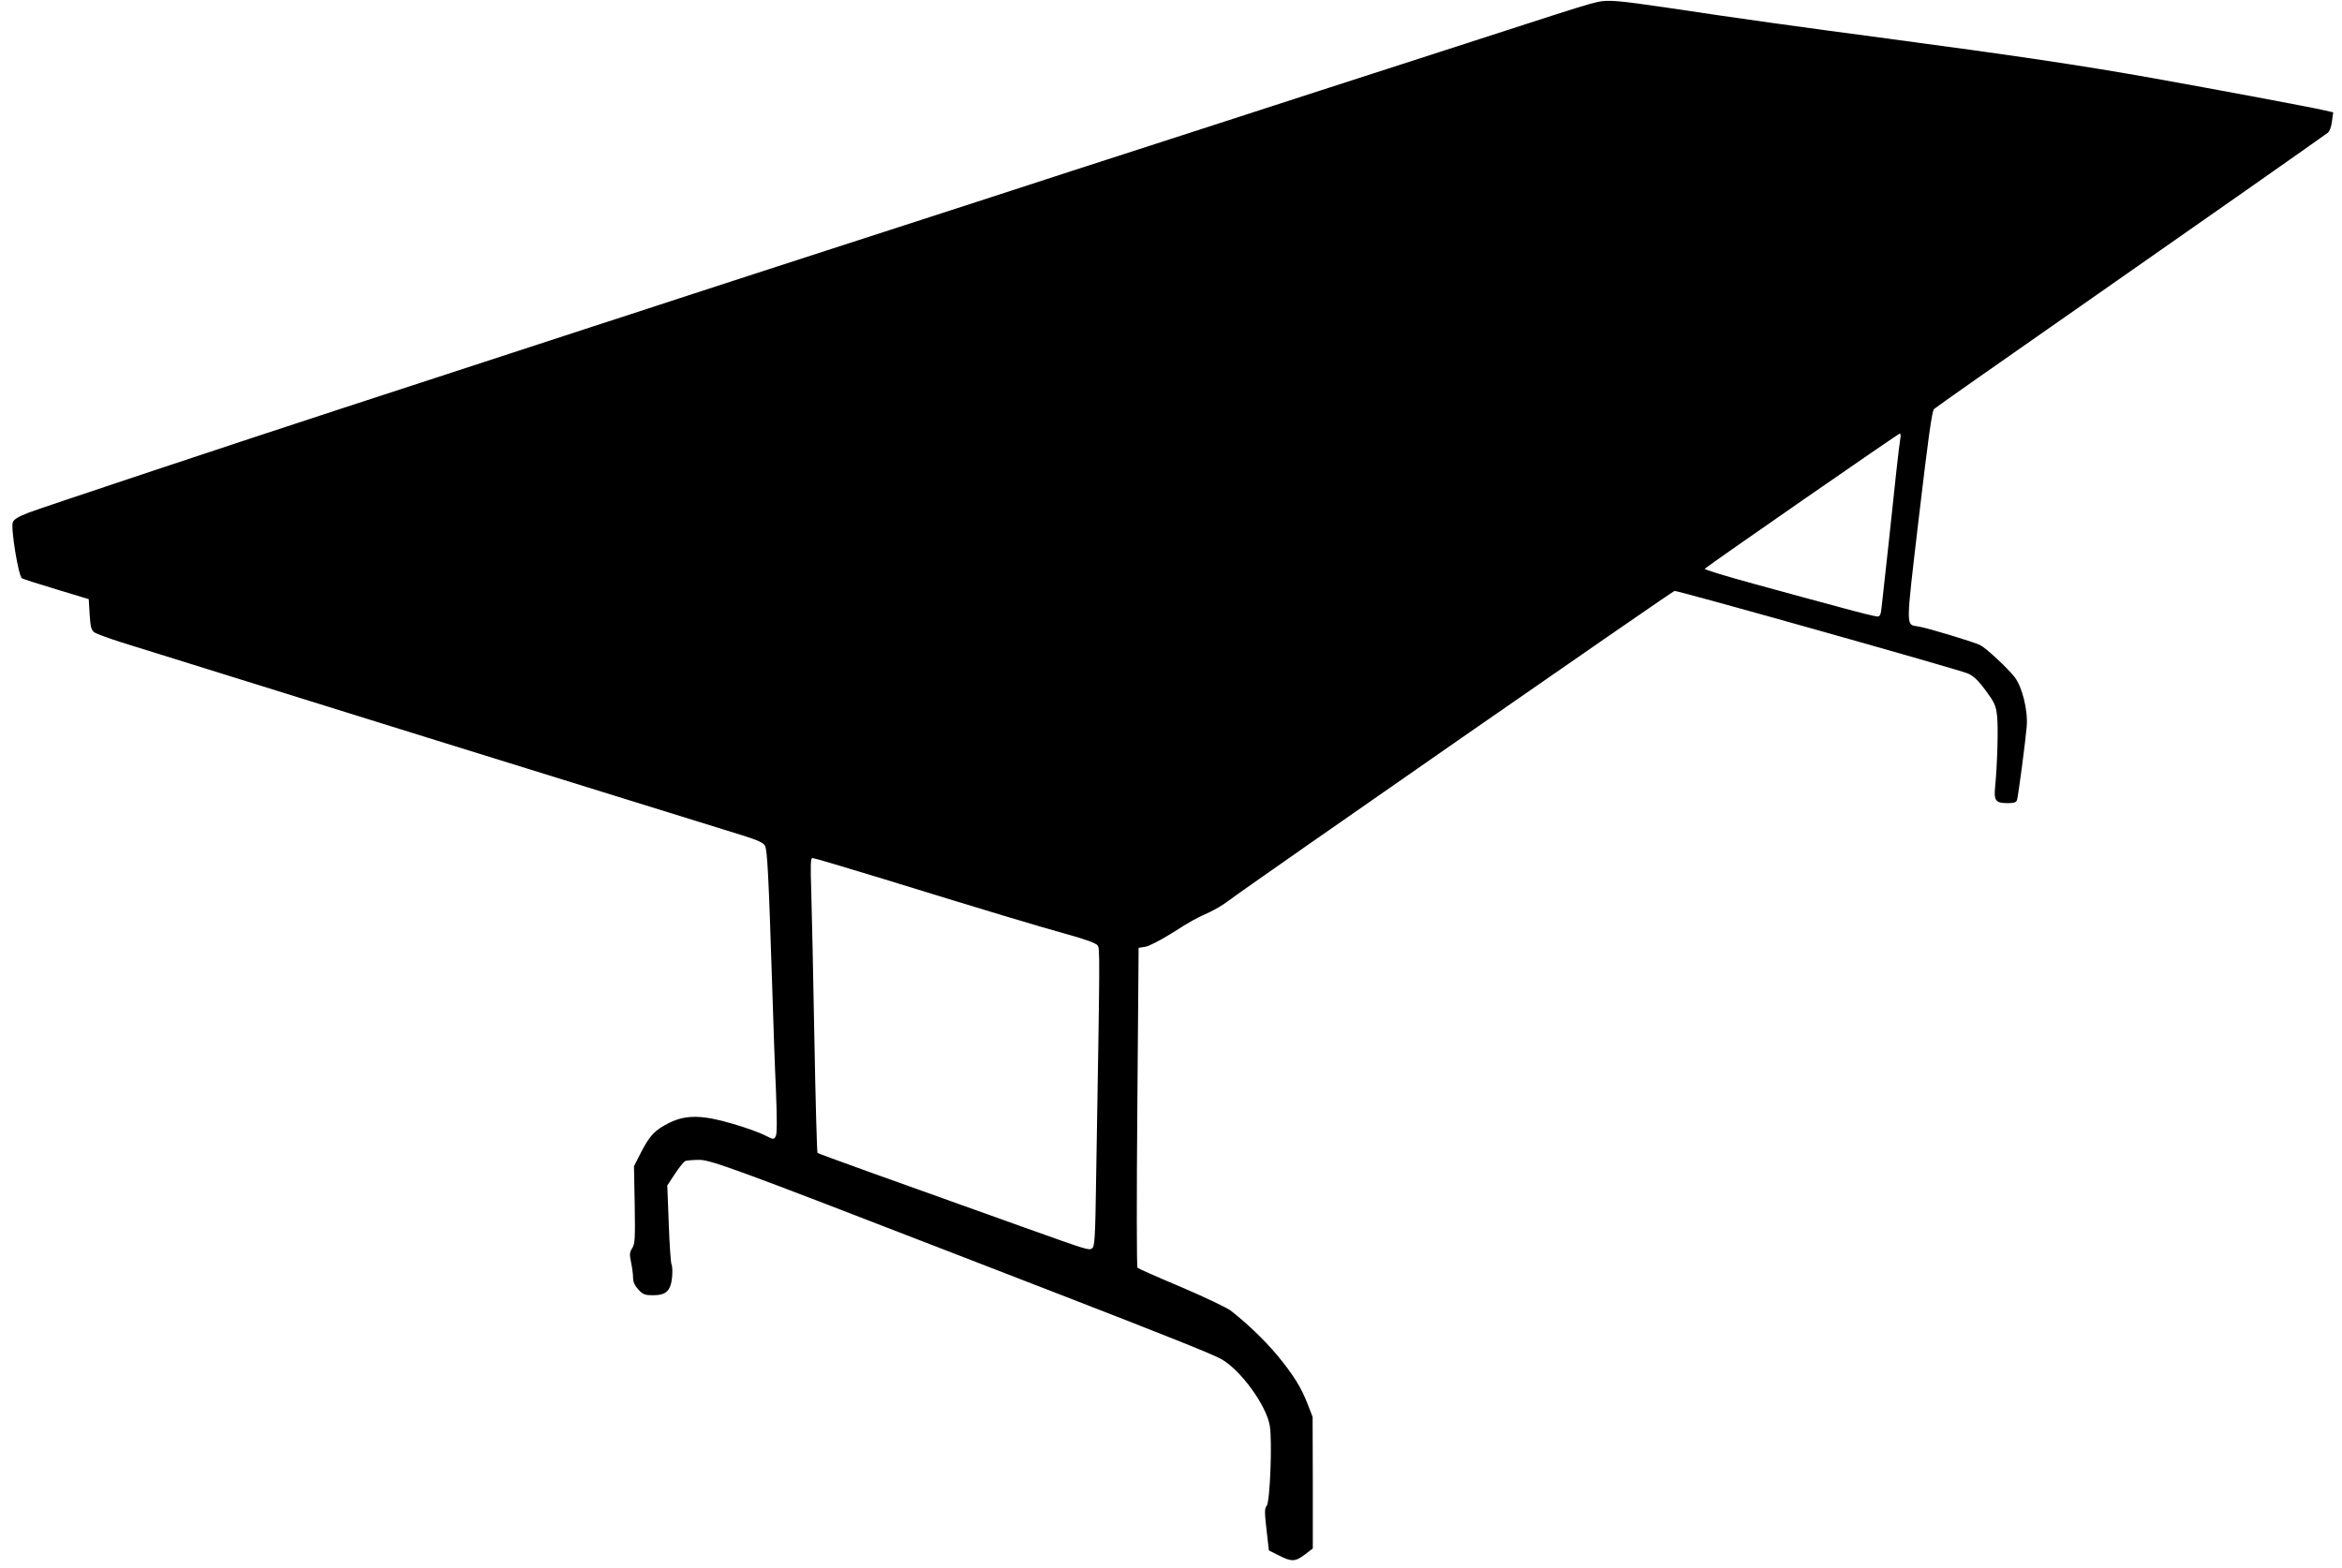
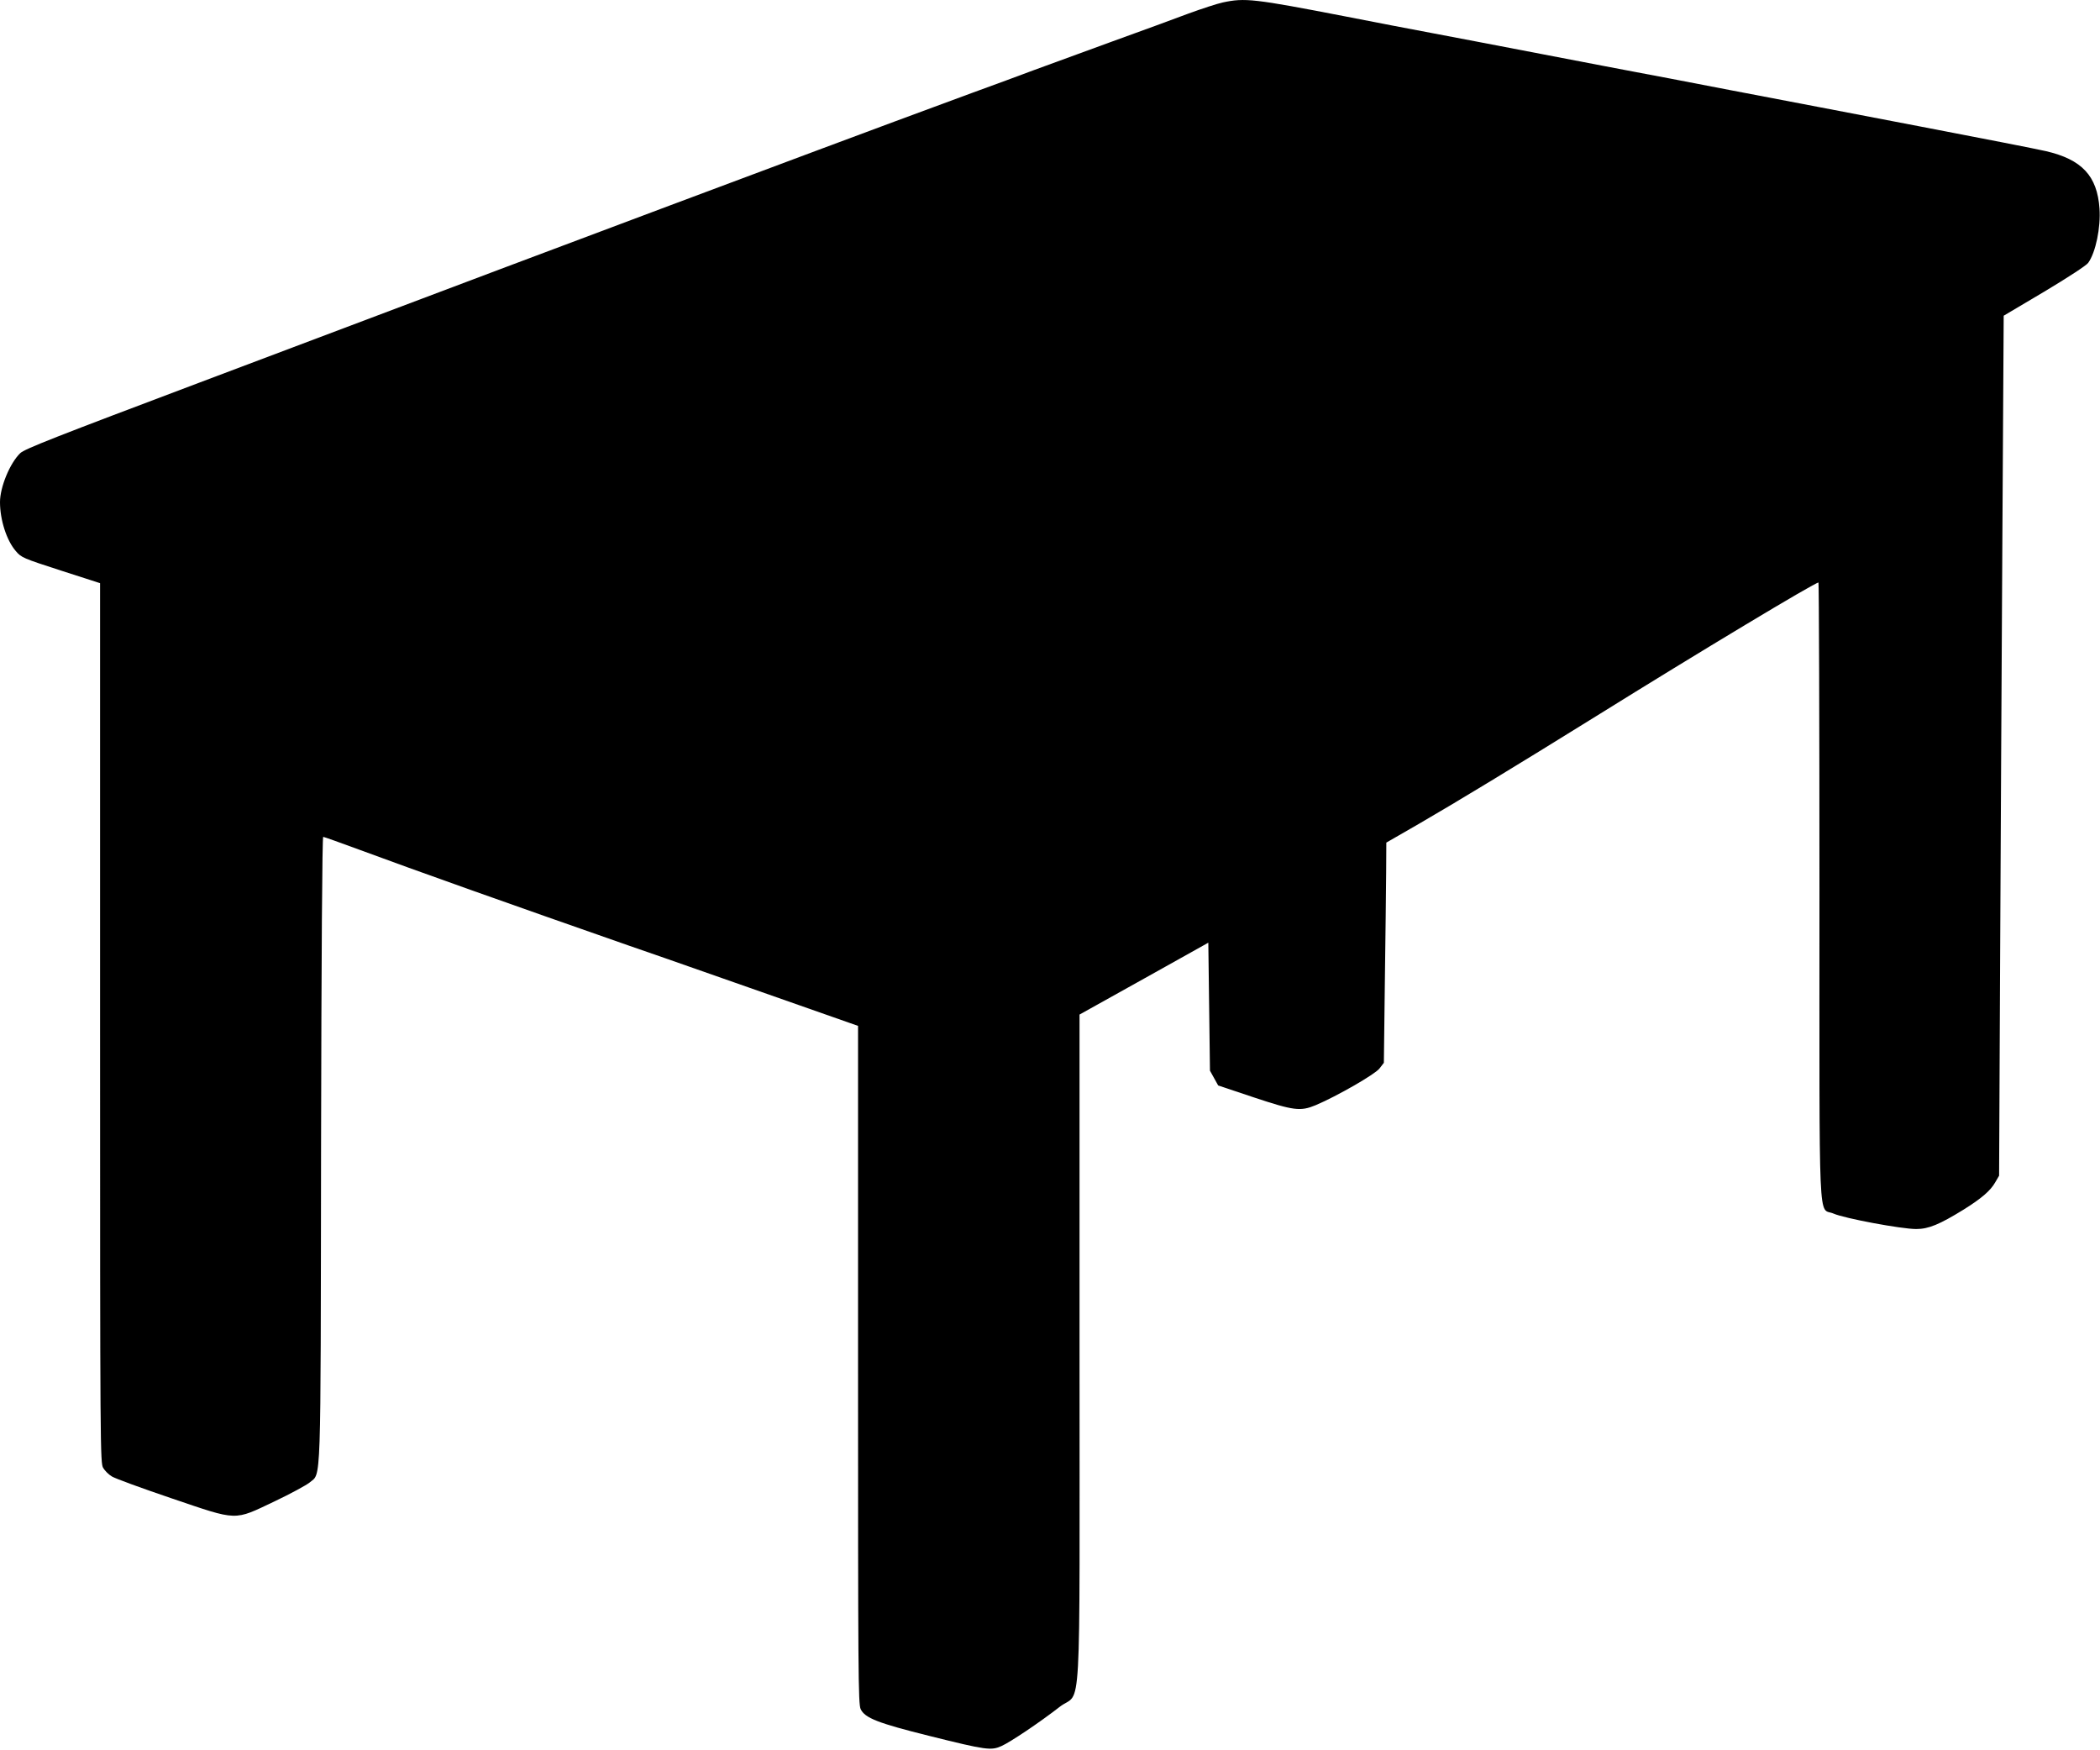
- <svg xmlns="http://www.w3.org/2000/svg" version="1.0" width="1280pt" height="857pt" viewBox="0 0 1280 857" preserveAspectRatio="xMidYMid meet">
-   <g transform="translate(0,857) scale(0.1,-0.1)" fill="#000000" stroke="none">
-     <path d="M8730 8559 c-49 -11 -135 -38 -385 -119 -88 -28 -299 -97 -470 -152 -369 -119 -985 -318 -1215 -393 -91 -29 -320 -103 -510 -165 -190 -61 -439 -142 -555 -180 -115 -37 -365 -119 -555 -180 -190 -61 -426 -138 -525 -170 -99 -32 -265 -86 -370 -120 -307 -100 -616 -200 -675 -220 -30 -10 -138 -45 -240 -78 -163 -53 -507 -165 -1360 -444 -552 -180 -1640 -542 -1713 -570 -56 -22 -81 -36 -87 -53 -12 -32 31 -295 50 -306 8 -5 94 -32 190 -61 l175 -53 5 -83 c4 -68 9 -86 25 -98 11 -8 76 -32 145 -54 559 -175 2782 -866 3397 -1056 84 -26 116 -41 124 -57 13 -23 20 -170 39 -757 6 -195 15 -458 21 -583 6 -158 6 -234 -1 -247 -11 -20 -12 -20 -59 4 -26 14 -104 42 -172 62 -168 50 -258 52 -350 7 -80 -40 -107 -68 -156 -163 l-38 -75 4 -211 c3 -186 1 -215 -14 -237 -14 -22 -15 -34 -6 -77 6 -28 11 -66 11 -84 0 -24 9 -43 29 -65 25 -27 36 -31 79 -31 72 0 97 23 105 96 3 32 2 64 -3 73 -4 9 -11 109 -15 223 l-8 208 42 64 c23 35 49 67 57 70 9 3 43 6 77 6 62 0 214 -56 1322 -485 132 -51 409 -158 615 -238 609 -236 862 -337 913 -365 105 -57 249 -254 267 -366 14 -86 1 -417 -17 -437 -12 -15 -12 -33 -1 -130 l13 -114 54 -27 c70 -36 90 -35 143 5 l43 33 0 360 -1 359 -26 67 c-35 93 -80 164 -169 272 -73 86 -165 174 -254 243 -22 16 -143 74 -270 128 -126 53 -234 101 -238 105 -5 4 -5 399 -1 878 l7 871 37 6 c20 3 83 36 141 72 114 72 128 80 210 117 31 15 76 41 100 60 109 83 2431 1696 2441 1696 27 0 1566 -433 1605 -452 31 -14 58 -41 97 -94 48 -66 55 -82 61 -139 7 -62 1 -267 -11 -388 -7 -73 3 -87 67 -87 37 0 49 4 53 18 7 23 46 320 53 402 7 87 -25 217 -67 270 -41 51 -154 157 -188 174 -32 16 -281 92 -334 101 -74 14 -74 -32 0 602 50 424 71 576 82 587 8 8 368 261 800 562 666 465 1289 902 1352 948 10 7 20 33 23 62 l7 50 -53 12 c-64 15 -581 112 -939 176 -382 68 -744 122 -1450 216 -490 65 -807 109 -1185 166 -285 42 -336 46 -395 33z m1656 -2386 c-3 -16 -12 -93 -21 -173 -14 -137 -68 -633 -81 -747 -4 -42 -9 -53 -23 -53 -10 0 -101 22 -202 50 -101 27 -311 84 -467 127 -155 42 -279 80 -275 84 20 19 1058 739 1066 739 5 0 6 -12 3 -27z m-5556 -2408 c574 -177 851 -260 1010 -304 93 -26 149 -46 158 -58 14 -19 14 -15 -7 -1262 -5 -347 -8 -385 -23 -395 -18 -11 -21 -10 -363 112 -743 265 -1131 405 -1137 410 -3 4 -11 284 -17 622 -6 338 -14 699 -17 803 -5 154 -4 187 7 187 8 0 183 -52 389 -115z" />
+ <svg xmlns="http://www.w3.org/2000/svg" version="1.0" width="1280pt" height="1066pt" viewBox="0 0 1280 1066" preserveAspectRatio="xMidYMid meet">
+   <g transform="translate(0,1066) scale(0.1,-0.1)" fill="#fffff" stroke="none">
+     <path d="M7453 10645 c-33 -7 -128 -38 -210 -68 -81 -31 -296 -109 -478 -175 -181 -66 -391 -143 -465 -170 -74 -28 -245 -91 -380 -140 -135 -50 -342 -126 -460 -170 -118 -44 -330 -123 -470 -175 -558 -208 -1211 -453 -1940 -727 -421 -159 -1244 -469 -1830 -690 -878 -331 -1071 -406 -1097 -432 -63 -61 -123 -207 -123 -298 0 -108 40 -233 96 -298 34 -40 43 -44 275 -119 l239 -77 0 -2680 c0 -2613 1 -2682 19 -2712 10 -17 34 -41 53 -52 19 -12 183 -72 363 -133 410 -139 377 -138 630 -18 97 46 192 98 212 114 72 62 67 -72 70 2043 2 1178 7 1892 13 1892 5 0 105 -36 222 -79 340 -126 923 -333 1636 -582 61 -21 163 -57 225 -78 170 -60 863 -302 1029 -361 l148 -52 0 -2065 c0 -1877 1 -2068 16 -2099 26 -54 104 -85 422 -164 345 -86 373 -89 436 -61 54 24 233 144 355 239 136 106 121 -170 121 2183 l0 2036 393 219 392 219 5 -390 5 -390 25 -45 25 -45 215 -72 c247 -82 286 -87 380 -48 130 55 361 188 388 223 l27 35 6 491 c4 270 7 572 8 671 l1 180 198 114 c238 138 581 346 1077 654 641 399 1337 817 1359 817 3 0 6 -846 6 -1880 0 -2128 -9 -1924 86 -1966 66 -29 413 -94 504 -94 75 0 142 28 288 118 109 68 164 115 193 166 l24 41 6 1275 c3 701 10 1880 14 2620 l8 1346 248 147 c142 85 257 160 267 175 46 64 77 216 69 331 -14 199 -107 299 -327 350 -47 11 -393 79 -770 151 -377 72 -896 172 -1155 221 -258 50 -515 99 -570 109 -55 10 -314 60 -575 110 -261 50 -567 109 -680 130 -113 21 -347 66 -520 100 -558 108 -612 114 -747 85z" />
  </g>
</svg>
